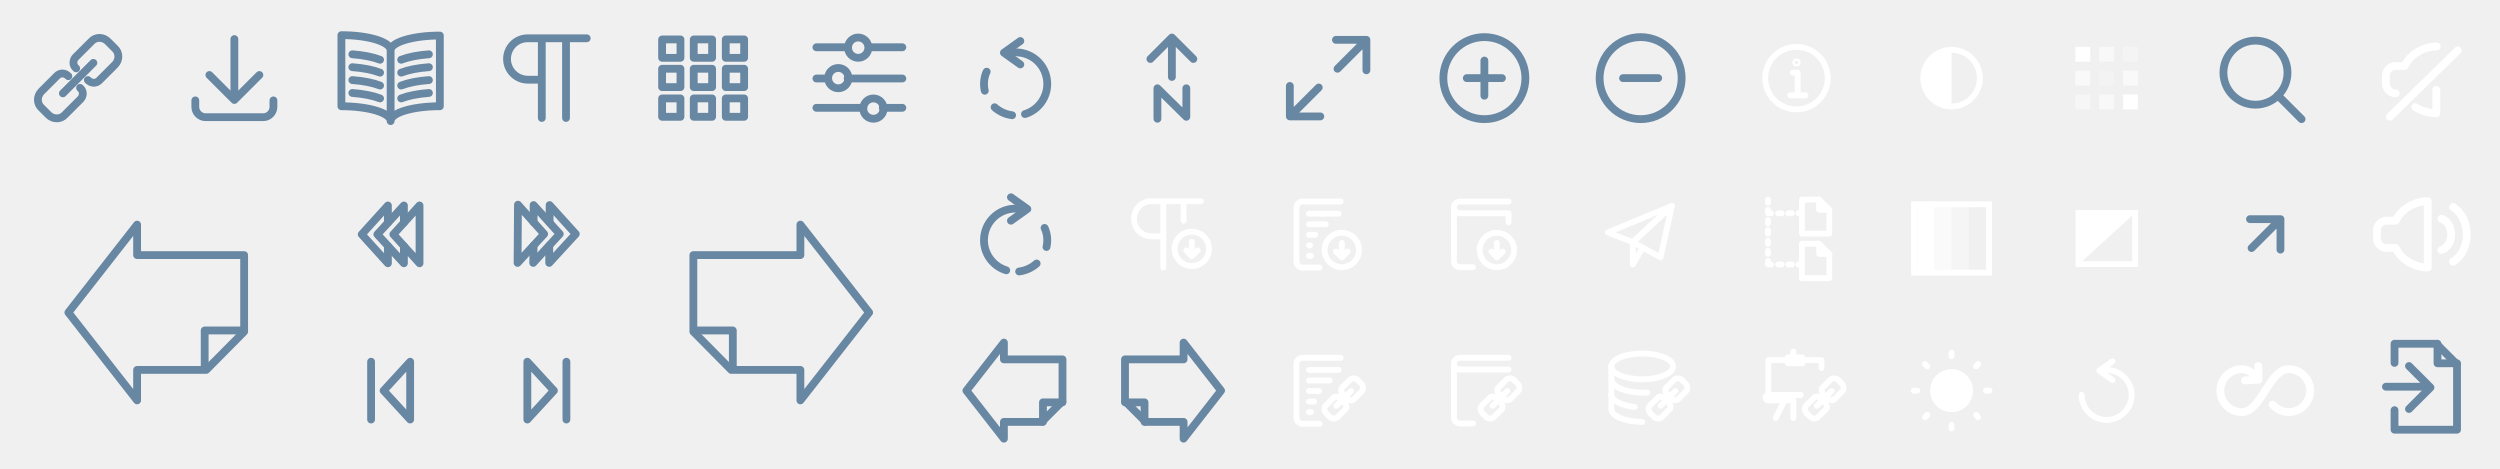
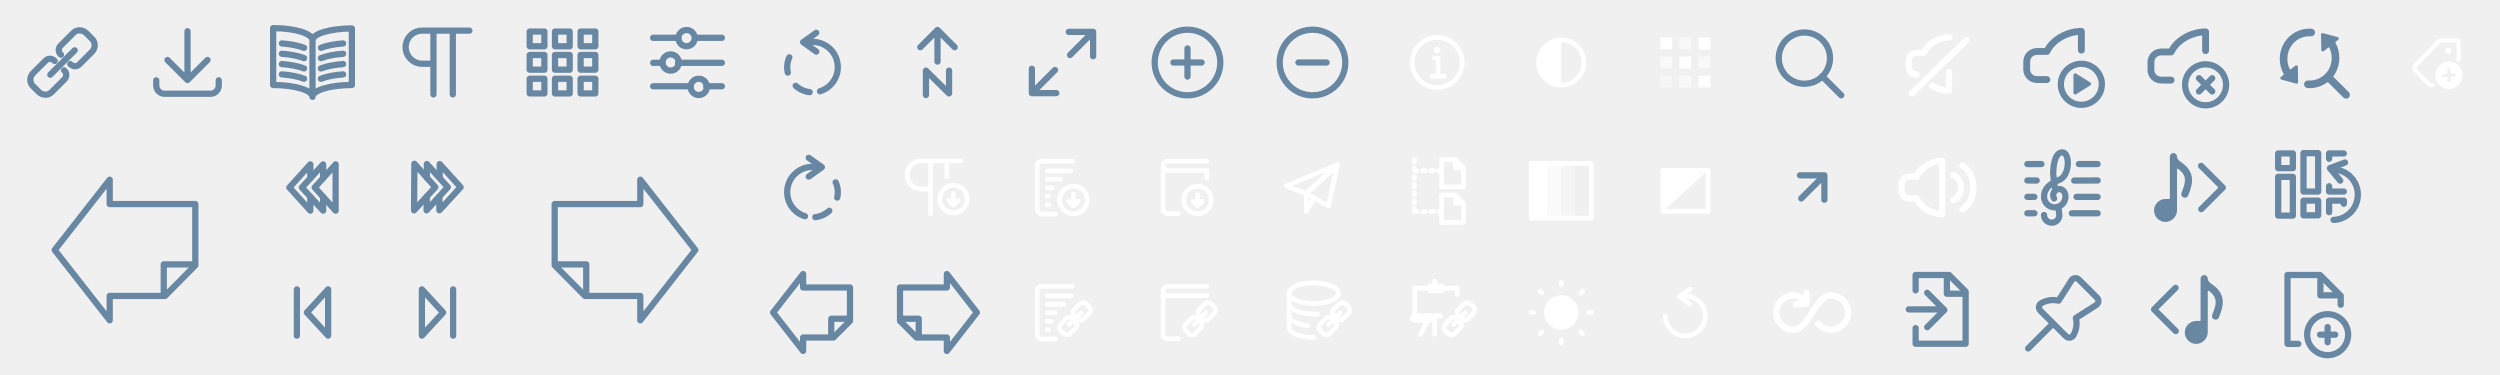
- <svg xmlns="http://www.w3.org/2000/svg" id="Ebene_1" width="640" height="120" viewBox="0 0 640 120">
-   <style>.st0,.st1{stroke-linecap:round}.st0{fill:none;stroke-linejoin:round;stroke-miterlimit:10;stroke:#6887a3;stroke-width:2}.st1{stroke:#fff;stroke-width:1.5}.st1,.st2,.st3{fill:none;stroke-linejoin:round;stroke-miterlimit:10}.st2{stroke-linecap:round;stroke-dasharray:5;stroke:#6887a3;stroke-width:2}.st3{stroke:#fff;stroke-width:1.5}.st4{fill:#fff}.st5{fill:none;stroke:#fff;stroke-width:1.5;stroke-miterlimit:10}.st6,.st7{opacity:.66;fill:#fff}.st7{opacity:.33}.st8{fill:none;stroke:#fff;stroke-width:1.5;stroke-linecap:round;stroke-miterlimit:10}.st9{opacity:.5;fill:#fff}.st10,.st11{opacity:.3;fill:#fff}.st11{opacity:.6}.st12,.st13{opacity:.2;fill:#fff}.st13{opacity:.4}.st14{fill:none;stroke:#fff;stroke-width:2;stroke-linecap:round;stroke-linejoin:round;stroke-miterlimit:10}</style>
-   <path class="st0" d="M22.5 20.5c.9.9 2.1.9 2.9.1l4-4c1.2-1.2 1.2-3.1 0-4.2l-1.8-1.8c-1.2-1.2-3.1-1.2-4.2 0l-4 4c-.8.8-.8 2.1 0 2.8l.1.1M17.5 19.5c-.9-.9-2.1-.9-2.9-.1l-4 4c-1.2 1.2-1.2 3.1 0 4.2l1.8 1.8c1.2 1.2 3.1 1.2 4.2 0l4-4c.8-.8.8-2.1 0-2.8l-.1-.1M16.1 23.9l7.8-7.8" />
-   <circle class="st0" cx="219.7" cy="12.2" r="2.6" />
-   <path class="st0" d="M222.5 12.1h8.5M209 12.1h8" />
-   <circle class="st0" cx="214.6" cy="20" r="2.6" />
-   <path class="st0" d="M217 20.1h14M209 20.1h3" />
-   <circle class="st0" cx="223.6" cy="27.8" r="2.6" />
-   <path class="st0" d="M226 27.6h5M209 27.6h12" />
-   <path class="st1" d="M345.2 102.2c.4.4 1 .4 1.4 0l1.9-1.9c.6-.6.6-1.5 0-2.1l-.9-.9c-.6-.6-1.5-.6-2.1 0l-1.9 1.9c-.4.4-.4 1 0 1.4M342.8 101.8c-.4-.4-1-.4-1.4 0l-1.9 1.9c-.6.6-.6 1.5 0 2.1l.9.9c.6.6 1.5.6 2.1 0l1.9-1.9c.4-.4.4-1 0-1.4M342.1 103.9l3.8-3.8M468.2 102.2c.4.4 1 .4 1.4 0l1.9-1.9c.6-.6.6-1.5 0-2.1l-.9-.9c-.6-.6-1.5-.6-2.1 0l-1.9 1.9c-.4.4-.4 1 0 1.4M465.8 101.8c-.4-.4-1-.4-1.4 0l-1.9 1.9c-.6.6-.6 1.5 0 2.1l.9.9c.6.6 1.5.6 2.1 0l1.9-1.9c.4-.4.4-1 0-1.4M465.1 103.9l3.8-3.8M385.2 102.2c.4.4 1 .4 1.4 0l1.9-1.9c.6-.6.6-1.5 0-2.1l-.9-.9c-.6-.6-1.5-.6-2.1 0l-1.9 1.9c-.4.4-.4 1 0 1.4M382.8 101.8c-.4-.4-1-.4-1.4 0l-1.9 1.9c-.6.6-.6 1.5 0 2.1l.9.9c.6.6 1.5.6 2.1 0l1.9-1.9c.4-.4.4-1 0-1.4M382.1 103.9l3.8-3.8" />
-   <path class="st2" d="M259.1 29.5c-4-.5-7.2-3.9-7.2-8 0-1.3.3-2.5.9-3.6" />
-   <path class="st0" d="M259.1 13.4h.9c4.5 0 8.1 3.6 8.1 8.1 0 3.6-2.4 6.7-5.7 7.7" />
-   <path class="st0" d="M261.2 10.5l-4.2 3 4.2 3" />
-   <path class="st2" d="M260.9 69.5c4-.5 7.2-3.9 7.2-8 0-1.3-.3-2.5-.9-3.6" />
-   <path class="st0" d="M260.9 53.4h-.9c-4.5 0-8.1 3.6-8.1 8.1 0 3.6 2.4 6.7 5.7 7.7" />
-   <path class="st0" d="M258.8 50.5l4.2 3-4.2 3M349.8 10.2l-7.4 7.4M342 10.2h7.8V18M330.2 29.8l7.4-7.4M338 29.8h-7.8V22M583.8 56.1l-7.4 7.4M576 56.1h7.8v7.8M621.8 99h-11M616.7 93.7l5.5 5.5-5.5 5.5M300 9.6v10.1M294.5 15.1l5.5-5.5 5.5 5.5M296.3 30.4v-7.8l7.4 7.3v-7.3" />
-   <circle class="st0" cx="380" cy="20" r="10.5" />
-   <path class="st0" d="M375.5 20h9M380 24.5v-9" />
-   <circle class="st0" cx="420" cy="20" r="10.5" />
-   <path class="st0" d="M415.5 20h9M144.9 9.8v20.4M138.7 9.8v20.4M150.2 9.8h-15.1c-3 0-5.3 2.4-5.3 5.3s2.4 5.3 5.3 5.3h3.6M70 25.7v1.7c0 1.4-1.2 2.6-2.6 2.6H52.6c-1.4 0-2.6-1.2-2.6-2.6v-1.7M60 25.6V10M66.4 19.2L60 25.6l-6.4-6.4M100 12.9c0-2.1 5.7-3.8 12.6-3.8v18.1c-7 0-12.6 1.7-12.6 3.8 0-2.1-5.7-3.8-12.6-3.8V9c6.9 0 12.6 1.7 12.6 3.9zM100 12.9v17.9M97.3 15.3c-1.8-.7-4.3-1.2-7.1-1.4M97.3 18.6c-1.8-.7-4.3-1.2-7.1-1.4M97.3 21.9c-1.8-.7-4.3-1.2-7.1-1.4M97.3 25.2c-1.8-.7-4.3-1.2-7.1-1.4M102.7 15.3c1.8-.7 4.3-1.2 7.1-1.4M102.7 18.6c1.8-.7 4.3-1.2 7.1-1.4M102.7 21.9c1.8-.7 4.3-1.2 7.1-1.4M102.7 25.2c1.8-.7 4.3-1.2 7.1-1.4M169.5 10.1h4.7v4.7h-4.7zM177.6 10.1h4.7v4.7h-4.7zM185.8 10.1h4.7v4.7h-4.7zM169.5 17.6h4.7v4.7h-4.7zM177.6 17.6h4.7v4.7h-4.7zM185.8 17.6h4.7v4.7h-4.7zM169.5 25.2h4.7v4.7h-4.7zM177.6 25.2h4.7v4.7h-4.7zM185.8 25.2h4.7v4.7h-4.7z" />
-   <g>
-     <path class="st0" d="M62.5 76.7v8.2l-9.7 9.8H35.1v7.8L17.5 80l17.6-22.5v7.8h27.4z" />
-     <path class="st0" d="M52.4 94.2v-9.6H62" />
-   </g>
-   <g>
-     <path class="st0" d="M103.4 63v4.4L96.6 60l6.8-7.4V57" />
-     <path class="st0" d="M107.4 52.6v14.8l-6.7-7.4zM99.3 63v4.4L92.6 60l6.7-7.4V57" />
-   </g>
-   <g>
-     <path class="st0" d="M105 92.6v14.8l-6.8-7.4zM95 92.6v14.8" />
-   </g>
-   <g>
-     <path class="st0" d="M177.5 76.7v8.2l9.7 9.8h17.7v7.8L222.5 80l-17.6-22.5v7.8h-27.4z" />
-     <path class="st0" d="M187.6 94.2v-9.6H178" />
-   </g>
-   <g>
-     <path class="st0" d="M136.6 62.9l-.1 4.4 6.8-7.4-6.7-7.4v4.4" />
-     <path class="st0" d="M132.6 52.4l-.1 14.9 6.8-7.4zM140.6 62.9v4.4l6.8-7.4-6.7-7.4v4.4" />
-   </g>
-   <g>
-     <path class="st0" d="M135 92.6v14.8l6.8-7.4zM145 92.6v14.8" />
-   </g>
-   <g>
-     <path class="st1" d="M377.1 68.4h-3.4c-.8 0-1.5-.7-1.5-1.5V53.4M386.2 51.6h-12.5c-.8 0-1.5.7-1.5 1.5s.7 1.5 1.5 1.5h12.5v2.3" />
-     <circle class="st1" cx="383.2" cy="64" r="4.4" />
-     <path class="st1" d="M383.2 65.9v-3.7M381.8 64.4l1.4 1.5 1.5-1.5" />
-   </g>
-   <g>
-     <path class="st1" d="M343.2 51.6h-9.8c-.8 0-1.5.7-1.5 1.5V67c0 .8.7 1.5 1.5 1.5h4.4" />
-     <circle class="st1" cx="343.5" cy="64" r="4.4" />
-     <path class="st1" d="M343.5 65.9v-3.7M342 64.4l1.5 1.5 1.5-1.5M335.1 65.5h.5M335.1 54.7h7.6M335.1 57.4h4.3M335.1 60.1h1.6M335.1 62.8h.3" />
-   </g>
-   <g>
-     <path class="st1" d="M377.1 108.4h-3.4c-.8 0-1.5-.7-1.5-1.5V93.4M386.2 91.6h-12.5c-.8 0-1.5.7-1.5 1.5s.7 1.5 1.5 1.5h12.5" />
-   </g>
-   <g>
-     <path class="st1" d="M343.2 91.6h-9.8c-.8 0-1.5.7-1.5 1.5V107c0 .8.7 1.5 1.5 1.5h4.4M335.1 105.5h.5M335.1 94.7h7.6M335.1 97.4h5.3M335.1 100.1h2.6M335.1 102.8h1.3" />
-   </g>
-   <g>
-     <path class="st1" d="M303 51.5v5M297.8 51.5v17M307.4 51.5h-12.6c-2.5 0-4.5 2-4.5 4.5s2 4.5 4.5 4.5h3" />
-     <circle class="st1" cx="305.1" cy="63.7" r="4.4" />
-     <path class="st1" d="M305.1 65.6v-3.7M303.7 64.1l1.4 1.5 1.5-1.5" />
-   </g>
-   <g>
-     <path class="st0" d="M272 98.2v4.5l-5.3 5.3H257v4.3l-9.6-12.3 9.6-12.3V92h15z" />
-     <path class="st0" d="M267 108v-5h5" />
-   </g>
-   <g>
-     <path class="st0" d="M288 98.2v4.5l5.3 5.3h9.7v4.3l9.6-12.3-9.6-12.3V92h-15z" />
-     <path class="st0" d="M293 108v-5h-5" />
-   </g>
-   <g>
-     <path class="st3" d="M428 52.7l-16.4 6.8L418 62z" />
-     <path class="st3" d="M428 52.7l-2.9 13.2L418 62zM418 62v5.7l2.5-4.3" />
-   </g>
-   <g>
-     <path class="st1" d="M428.2 102.2c.4.4 1 .4 1.4 0l1.9-1.9c.6-.6.6-1.5 0-2.1l-.9-.9c-.6-.6-1.5-.6-2.1 0l-1.9 1.9c-.4.4-.4 1 0 1.4M425.8 101.8c-.4-.4-1-.4-1.4 0l-1.9 1.9c-.6.6-.6 1.5 0 2.1l.9.9c.6.6 1.5.6 2.1 0l1.9-1.9c.4-.4.4-1 0-1.4M425.1 103.9l3.8-3.8" />
-     <g>
-       <ellipse class="st1" cx="420.4" cy="93.8" rx="7.9" ry="3.3" />
-       <path class="st1" d="M421.7 100.5h-1.2c-4.4 0-7.9-1.5-7.9-3.3M418.5 104.2c-3.4-.4-6-1.7-6-3.2" />
-       <path class="st1" d="M420.4 108c-4.4 0-7.9-1.5-7.9-3.3V93.8" />
-     </g>
-   </g>
-   <g>
-     <path class="st1" d="M461 101.1h-8.3v-8.9h5M461.3 92.2h5v2" />
-     <path class="st1" d="M457.7 91.5h3.7V93h-3.7zM460.9 101.1h-8.2c-.4 0-.7.3-.7.7 0 .4.3.7.7.7h6.4M459.1 102.6v4.4M454.6 107l2.2-4.4M459.1 90v1.5" />
-   </g>
-   <g>
-     <path class="st1" d="M468.3 59.8h-7v-8.7h4.4l2.6 2.6z" />
-     <path class="st1" d="M465.7 51.1v2.6h2.6M468.3 71.2h-7v-8.8h4.4l2.6 2.6z" />
-     <path class="st1" d="M465.7 62.4V65h2.6M452.6 51.1v.8M452.6 56.3v.9M452.6 53.7v.9h.8M452.6 58.9v.9M452.6 61.6v.8M452.6 64.2v.8M452.6 66.8v.9h.8M455.2 54.6h.9M457.8 54.6h.9M460.4 54.6h.9M455.2 67.7h.9M457.8 67.7h.9M460.4 67.7h.9" />
-   </g>
-   <g>
-     <circle class="st1" cx="459.9" cy="20" r="8" />
-     <path class="st1" d="M458.3 24.4h3.9M459 18.6h1.2V24" />
-     <path class="st3" d="M459.9 15.7c-.2 0-.3.1-.3.3 0 .2.1.3.3.3.2 0 .3-.1.3-.3 0-.2-.1-.3-.3-.3z" />
-   </g>
-   <g>
-     <path class="st4" d="M499.6 12c-4.4 0-8 3.6-8 8s3.6 8 8 8 8-3.6 8-8-3.6-8-8-8zm0 14.5v-13c3.6 0 6.5 2.9 6.5 6.5s-2.9 6.5-6.5 6.5z" />
-   </g>
-   <g>
-     <path class="st5" d="M490 52.3h19.2v17.5H490z" />
-     <path class="st4" d="M490.8 52.5h4.4V70h-4.4z" />
-     <path class="st6" d="M495.2 52.5h4.4V70h-4.4z" />
-     <path class="st7" d="M499.6 52.5h4.4V70h-4.4z" />
-   </g>
-   <g>
-     <path class="st8" d="M499.6 90.3v.9M499.6 108.8v.9" />
-     <circle class="st4" cx="499.6" cy="100" r="5.5" />
-     <path class="st8" d="M506.4 93.2l-.5.6M493.4 106.2l-.6.6M506.4 106.8l-.5-.6M493.4 93.8l-.6-.6M509.3 100h-.9M490.8 100h-.9" />
-   </g>
-   <g>
-     <path class="st4" d="M531.3 12h3.8v3.8h-3.8z" />
-     <path class="st9" d="M537.4 12h3.8v3.8h-3.8z" />
-     <path class="st10" d="M543.5 12h3.8v3.8h-3.8z" />
-     <path class="st11" d="M531.3 18.1h3.8v3.8h-3.8z" />
-     <path class="st12" d="M537.4 18.1h3.8v3.8h-3.8z" />
-     <path class="st11" d="M543.5 18.1h3.8v3.8h-3.8z" />
-     <path class="st13" d="M531.3 24.2h3.8V28h-3.8z" />
-     <path class="st9" d="M537.4 24.2h3.8V28h-3.8z" />
-     <path class="st4" d="M543.5 24.2h3.8V28h-3.8z" />
-   </g>
-   <g>
-     <path class="st5" d="M532.1 54.5h14.5v13.1h-14.5z" />
-   </g>
-   <g>
-     <path class="st1" d="M540.8 92.5l-3.4 2.4 3.4 2.4" />
-     <path class="st1" d="M539.3 94.7c3.5 0 6.4 2.9 6.4 6.4s-2.9 6.4-6.4 6.4c-3.5 0-6.4-2.9-6.4-6.4" />
-   </g>
-   <g>
-     <path class="st4" d="M532.1 67.7V54.5h14.5" />
-   </g>
-   <g>
-     <circle class="st0" cx="577.4" cy="18.6" r="8.2" />
-     <path class="st0" d="M589.2 30.5l-6.1-6.1" />
-   </g>
-   <g>
-     <path class="st14" d="M577.9 97.1c-.7-1-2-2.6-4-2.6-3 0-5.5 2.5-5.5 5.5s2.5 5.5 5.5 5.5c5 0 7-11 12-11 3 0 5.5 2.5 5.5 5.5s-2.5 5.5-5.5 5.5c-2.1 0-3.4-1.2-4.1-1.9" />
-     <path class="st14" d="M574.7 97.4l3.5-.2-.1-3.5" />
-   </g>
-   <g id="Outline_Icons">
-     <path class="st14" d="M618.3 27.4c1.5 1 3.6 1.6 5.4 1.6v-6M623.8 11.9c-3.4 0-6.9 2.1-8.2 5h-2.3c-1.4 0-2.5 1.1-2.5 2.5v2c0 1.4 1.1 2.5 2.5 2.5M611.8 29.9l17.4-17" />
-   </g>
-   <g id="Outline_Icons_1_">
-     <path class="st14" d="M613.3 56.5H611c-1.4 0-2.5 1.1-2.5 2.5v2c0 1.4 1.1 2.5 2.5 2.5h2.3c1.3 2.9 4.8 5 8.2 5v-17c-3.4 0-6.9 2.1-8.2 5zM628 53c2.2 1.4 3.5 4.2 3.5 7 0 2.9-1.3 5.6-3.5 7M625 56c1.6.5 2.5 2.2 2.5 4 0 1.8-.9 3.5-2.5 4" />
-   </g>
-   <g>
-     <path class="st0" d="M613 92.9V88h10.7l5.3 5.3V110h-16v-5" />
-     <path class="st0" d="M629 93h-5v-5" />
-   </g>
+ <svg xmlns="http://www.w3.org/2000/svg" xml:space="preserve" style="fill-rule:evenodd;clip-rule:evenodd;stroke-linecap:round;stroke-linejoin:round;stroke-miterlimit:10" viewBox="0 0 800 120">
+   <path d="M22.5 20.5c.9.9 2.1.9 2.9.1l4-4c1.2-1.2 1.2-3.1 0-4.2l-1.8-1.8c-1.2-1.2-3.1-1.2-4.2 0l-4 4c-.8.8-.8 2.1 0 2.8l.1.1m-2 2c-.9-.9-2.1-.9-2.9-.1l-4 4c-1.2 1.2-1.2 3.1 0 4.2l1.8 1.8c1.2 1.2 3.1 1.2 4.2 0l4-4c.8-.8.8-2.1 0-2.8l-.1-.1m-4.4 1.4 7.8-7.8" style="fill:none;fill-rule:nonzero;stroke:#6887a3;stroke-width:2px" />
+   <circle cx="219.7" cy="12.2" r="2.6" style="fill:none;stroke:#6887a3;stroke-width:2px" />
+   <path d="M222.5 12.1h8.5m-22 0h8" style="fill:none;fill-rule:nonzero;stroke:#6887a3;stroke-width:2px" />
+   <circle cx="214.6" cy="20" r="2.6" style="fill:none;stroke:#6887a3;stroke-width:2px" />
+   <path d="M217 20.1h14m-22 0h3" style="fill:none;fill-rule:nonzero;stroke:#6887a3;stroke-width:2px" />
+   <circle cx="223.6" cy="27.8" r="2.6" style="fill:none;stroke:#6887a3;stroke-width:2px" />
+   <path d="M226 27.6h5m-22 0h12" style="fill:none;fill-rule:nonzero;stroke:#6887a3;stroke-width:2px" />
+   <path d="M468.2 102.2c.4.4 1 .4 1.4 0l1.9-1.9c.6-.6.6-1.5 0-2.1l-.9-.9c-.6-.6-1.5-.6-2.1 0l-1.9 1.9c-.4.4-.4 1 0 1.4m-.8 1.2c-.4-.4-1-.4-1.4 0l-1.9 1.9c-.6.6-.6 1.5 0 2.1l.9.9c.6.6 1.5.6 2.1 0l1.9-1.9c.4-.4.4-1 0-1.4m-2.3.5 3.8-3.8M345.2 102.2c.4.4 1 .4 1.4 0l1.9-1.9c.6-.6.6-1.5 0-2.1l-.9-.9c-.6-.6-1.5-.6-2.1 0l-1.9 1.9c-.4.4-.4 1 0 1.4m-.8 1.2c-.4-.4-1-.4-1.4 0l-1.9 1.9c-.6.6-.6 1.5 0 2.1l.9.9c.6.6 1.5.6 2.1 0l1.9-1.9c.4-.4.4-1 0-1.4m-2.3.5 3.8-3.8" style="fill:none;fill-rule:nonzero;stroke:#fff;stroke-width:1.5px;stroke-miterlimit:4" />
+   <path d="M259.1 29.5c-4-.5-7.2-3.9-7.2-8q0-1.95.9-3.6" style="fill:none;fill-rule:nonzero;stroke:#6887a3;stroke-width:2px;stroke-miterlimit:4;stroke-dasharray:5,5" />
+   <path d="M259.1 13.4h.9c4.5 0 8.1 3.6 8.1 8.1 0 3.6-2.4 6.7-5.7 7.7" style="fill:none;fill-rule:nonzero;stroke:#6887a3;stroke-width:2px" />
+   <path d="m261.2 10.5-4.2 3 4.2 3" style="fill:none;fill-rule:nonzero;stroke:#6887a3;stroke-width:2px" />
+   <path d="M260.9 69.5c4-.5 7.2-3.9 7.2-8q0-1.95-.9-3.6" style="fill:none;fill-rule:nonzero;stroke:#6887a3;stroke-width:2px;stroke-miterlimit:4;stroke-dasharray:5,5" />
+   <path d="M260.9 53.4h-.9c-4.5 0-8.1 3.6-8.1 8.1 0 3.6 2.4 6.7 5.7 7.7" style="fill:none;fill-rule:nonzero;stroke:#6887a3;stroke-width:2px" />
+   <circle cx="380" cy="20" r="10.5" style="fill:none;stroke:#6887a3;stroke-width:2px" />
+   <path d="M375.5 20h9m-4.5 4.5v-9" style="fill:none;fill-rule:nonzero;stroke:#6887a3;stroke-width:2px" />
+   <path d="M375.5 20h9m-4.5 4.5v-9" style="fill:none;fill-rule:nonzero;stroke:#6887a3;stroke-width:3.71px" transform="matrix(.53863 0 0 .53863 540.166 96.323)" />
+   <path d="M21.465 28.5a6.558 6.558 0 1 0 0-13.116 6.558 6.558 0 0 0 0 13.116" style="fill:none;fill-rule:nonzero;stroke:#6887a3;stroke-width:2px;stroke-miterlimit:4" transform="translate(723.383 85.154)" />
+   <circle cx="420" cy="20" r="10.5" style="fill:none;stroke:#6887a3;stroke-width:2px" />
+   <path d="M415.5 20h9M144.9 9.8v20.4m-6.2-20.4v20.4m11.5-20.4h-15.1c-3 0-5.3 2.4-5.3 5.3s2.4 5.3 5.3 5.3h3.6M70 25.7v1.7c0 1.4-1.2 2.6-2.6 2.6H52.6c-1.4 0-2.6-1.2-2.6-2.6v-1.7m10-.1V10m6.4 9.2L60 25.6l-6.4-6.4m46.4-6.3c0-2.1 5.7-3.8 12.6-3.8v18.1c-7 0-12.6 1.7-12.6 3.8 0-2.1-5.7-3.8-12.6-3.8V9c6.9 0 12.6 1.7 12.6 3.9m0 0v17.9m-2.7-15.5c-1.8-.7-4.3-1.2-7.1-1.4m7.1 4.7c-1.8-.7-4.3-1.2-7.1-1.4m7.1 4.7c-1.8-.7-4.3-1.2-7.1-1.4m7.1 4.7c-1.8-.7-4.3-1.2-7.1-1.4m12.5-8.5c1.8-.7 4.3-1.2 7.1-1.4m-7.1 4.7c1.8-.7 4.3-1.2 7.1-1.4m-7.1 4.7c1.8-.7 4.3-1.2 7.1-1.4m-7.1 4.7c1.8-.7 4.3-1.2 7.1-1.4m59.7-13.7h4.7v4.7h-4.7zm8.1 0h4.7v4.7h-4.7zm8.2 0h4.7v4.7h-4.7zm-16.3 7.5h4.7v4.7h-4.7zm8.1 0h4.7v4.7h-4.7zm8.2 0h4.7v4.7h-4.7zm-16.3 7.6h4.7v4.7h-4.7zm8.1 0h4.7v4.7h-4.7zm8.2 0h4.7v4.7h-4.7z" style="fill:none;fill-rule:nonzero;stroke:#6887a3;stroke-width:2px" />
+   <path d="M169.5 10.1h4.7v4.7h-4.7zm16.3 1.7v-1.7h4.7m-21 7.5h4.7V30h-4.7zm8.1-7.6h4.7v12.3h-4.7zm12.9 12.3h-4.7v-1.7m-8.2 4.6h4.7v4.7h-4.7zm8.2 3.7v-3.7h4.728l-.028 1" style="fill:none;fill-rule:nonzero;stroke:#6887a3;stroke-width:2px" transform="translate(559.515 39)" />
+   <path d="M259.1 13.4h.9c4.5 0 8.1 3.6 8.1 8.1 0 3.6-2.4 6.7-5.7 7.7" style="fill:none;fill-rule:nonzero;stroke:#6887a3;stroke-width:2px" transform="rotate(15 348.192 1889.207)" />
+   <path d="m261.2 10.5-4.2 3 4.2 3" style="fill:none;fill-rule:nonzero;stroke:#6887a3;stroke-width:2px" transform="rotate(15 348.192 1889.207)" />
+   <path d="M62.5 65.3v19.6l-9.7 9.8H35.1v7.8L17.5 80l17.6-22.5v7.8z" style="fill:none;fill-rule:nonzero;stroke:#6887a3;stroke-width:2px" />
+   <path d="M52.4 94.2v-9.6H62M103.4 63v4.4L96.6 60l6.8-7.4V57" style="fill:none;fill-rule:nonzero;stroke:#6887a3;stroke-width:2px" />
+   <path d="M107.4 52.6v14.8l-6.7-7.4zM99.3 63v4.4L92.6 60l6.7-7.4V57M105 92.6v14.8l-6.8-7.4zm-10 0v14.8M177.5 65.3v19.6l9.7 9.8h17.7v7.8L222.5 80l-17.6-22.5v7.8z" style="fill:none;fill-rule:nonzero;stroke:#6887a3;stroke-width:2px" />
+   <path d="M187.6 94.2v-9.6H178M136.6 62.9l-.1 4.4 6.8-7.4-6.7-7.4v4.4" style="fill:none;fill-rule:nonzero;stroke:#6887a3;stroke-width:2px" />
+   <path d="m132.6 52.4-.1 14.9 6.8-7.4zm8 10.5v4.4l6.8-7.4-6.7-7.4v4.4M135 92.6v14.8l6.8-7.4zm10 0v14.8" style="fill:none;fill-rule:nonzero;stroke:#6887a3;stroke-width:2px" />
+   <path d="M377.1 68.4h-3.4c-.8 0-1.5-.7-1.5-1.5V53.4m14-1.8h-12.5c-.8 0-1.5.7-1.5 1.5s.7 1.5 1.5 1.5h12.5v2.3" style="fill:none;fill-rule:nonzero;stroke:#fff;stroke-width:1.5px;stroke-miterlimit:4" />
+   <circle cx="383.2" cy="64" r="4.4" style="fill:none;stroke:#fff;stroke-width:1.5px;stroke-miterlimit:4" />
+   <path d="M383.2 65.9v-3.7m-1.4 2.2 1.4 1.5 1.5-1.5M343.2 51.6h-9.8c-.8 0-1.5.7-1.5 1.5V67c0 .8.7 1.5 1.5 1.5h4.4" style="fill:none;fill-rule:nonzero;stroke:#fff;stroke-width:1.5px;stroke-miterlimit:4" />
+   <circle cx="343.5" cy="64" r="4.4" style="fill:none;stroke:#fff;stroke-width:1.5px;stroke-miterlimit:4" />
+   <path d="M343.5 65.9v-3.7m-1.5 2.2 1.5 1.5 1.5-1.5m-9.9 1.1h.5m-.5-10.8h7.6m-7.6 2.7h4.3m-4.3 2.7h1.6m-1.6 2.7h.3M377.1 108.4h-3.4c-.8 0-1.5-.7-1.5-1.5V93.4m14-1.8h-12.5c-.8 0-1.5.7-1.5 1.5s.7 1.5 1.5 1.5h12.5M343.2 91.6h-9.8c-.8 0-1.5.7-1.5 1.5V107c0 .8.7 1.5 1.5 1.5h4.4m-2.7-3h.5m-.5-10.8h7.6m-7.6 2.7h5.3m-5.3 2.7h2.6m-2.6 2.7h1.3M303 51.5v5m-5.2-5v17m9.6-17h-12.6c-2.5 0-4.5 2-4.5 4.5s2 4.5 4.5 4.5h3" style="fill:none;fill-rule:nonzero;stroke:#fff;stroke-width:1.5px;stroke-miterlimit:4" />
+   <circle cx="305.1" cy="63.7" r="4.4" style="fill:none;stroke:#fff;stroke-width:1.5px;stroke-miterlimit:4" />
+   <path d="M305.1 65.6v-3.7m-1.4 2.2 1.4 1.5 1.5-1.5" style="fill:none;fill-rule:nonzero;stroke:#fff;stroke-width:1.5px;stroke-miterlimit:4" />
+   <path d="M272 92v10.7l-5.3 5.3H257v4.3l-9.6-12.3 9.6-12.3V92z" style="fill:none;fill-rule:nonzero;stroke:#6887a3;stroke-width:2px" />
+   <path d="M267 108v-5h5" style="fill:none;fill-rule:nonzero;stroke:#6887a3;stroke-width:2px" transform="translate(-1 -1)" />
+   <path d="M288 92v10.7l5.3 5.3h9.7v4.3l9.6-12.3-9.6-12.3V92z" style="fill:none;fill-rule:nonzero;stroke:#6887a3;stroke-width:2px" />
+   <path d="M308 97.15v-2.754h-17.604v8.304l5.3 5.3h2.297" style="fill:none;fill-rule:nonzero;stroke:#6887a3;stroke-width:1.6px" transform="matrix(0 1.25188 1.25188 0 613.827 -275.542)" />
+   <path d="M293 108v-5h-5" style="fill:none;fill-rule:nonzero;stroke:#6887a3;stroke-width:2px" transform="translate(1 -1)" />
+   <path d="M295.396 107.201V103h-4.201" style="fill:none;fill-rule:nonzero;stroke:#6887a3;stroke-width:1.6px" transform="matrix(0 1.25188 1.25188 0 613.575 -275.29)" />
+   <path d="m428 52.7-16.4 6.8L418 62z" style="fill:none;fill-rule:nonzero;stroke:#fff;stroke-width:1.5px;stroke-miterlimit:4" />
+   <path d="m428 52.7-2.9 13.2L418 62zM418 62v5.7l2.5-4.3M428.2 102.2c.4.4 1 .4 1.4 0l1.9-1.9c.6-.6.6-1.5 0-2.1l-.9-.9c-.6-.6-1.5-.6-2.1 0l-1.9 1.9c-.4.4-.4 1 0 1.4m-.8 1.2c-.4-.4-1-.4-1.4 0l-1.9 1.9c-.6.6-.6 1.5 0 2.1l.9.9c.6.6 1.5.6 2.1 0l1.9-1.9c.4-.4.4-1 0-1.4m-2.3.5 3.8-3.8" style="fill:none;fill-rule:nonzero;stroke:#fff;stroke-width:1.5px;stroke-miterlimit:4" />
+   <ellipse cx="420.4" cy="93.8" rx="7.9" ry="3.3" style="fill:none;stroke:#fff;stroke-width:1.5px;stroke-miterlimit:4" />
+   <path d="M421.7 100.5h-1.2c-4.4 0-7.9-1.5-7.9-3.3m5.9 7c-3.4-.4-6-1.7-6-3.2" style="fill:none;fill-rule:nonzero;stroke:#fff;stroke-width:1.5px;stroke-miterlimit:4" />
+   <path d="M420.4 108c-4.4 0-7.9-1.5-7.9-3.3V93.8M461 101.1h-8.3v-8.9h5m3.6 0h5v2" style="fill:none;fill-rule:nonzero;stroke:#fff;stroke-width:1.5px;stroke-miterlimit:4" />
+   <path d="M457.7 91.5h3.7V93h-3.7zm3.2 9.6h-8.2c-.4 0-.7.3-.7.7s.3.7.7.7h6.4m0 .1v4.4m-4.5 0 2.2-4.4m2.3-12.6v1.5M468.3 59.8h-7v-8.7h4.4l2.6 2.6z" style="fill:none;fill-rule:nonzero;stroke:#fff;stroke-width:1.5px;stroke-miterlimit:4" />
+   <path d="M465.7 51.1v2.6h2.6m0 17.5h-7v-8.8h4.4l2.6 2.6z" style="fill:none;fill-rule:nonzero;stroke:#fff;stroke-width:1.5px;stroke-miterlimit:4" />
+   <path d="M465.7 62.4V65h2.6m-15.7-13.9v.8m0 4.4v.9m0-3.5v.9h.8m-.8 4.3v.9m0 1.8v.8m0 1.8v.8m0 1.8v.9h.8m1.8-13.1h.9m1.7 0h.9m1.7 0h.9m-6.1 13.1h.9m1.7 0h.9m1.7 0h.9" style="fill:none;fill-rule:nonzero;stroke:#fff;stroke-width:1.5px;stroke-miterlimit:4" />
+   <circle cx="459.9" cy="20" r="8" style="fill:none;stroke:#fff;stroke-width:1.5px;stroke-miterlimit:4" />
+   <path d="M458.3 24.4h3.9m-3.2-5.8h1.2V24M459.9 15.7q-.3 0-.3.3t.3.3.3-.3-.3-.3" style="fill:none;fill-rule:nonzero;stroke:#fff;stroke-width:1.5px;stroke-miterlimit:4" />
+   <path d="M499.6 12c-4.4 0-8 3.6-8 8s3.6 8 8 8 8-3.6 8-8-3.6-8-8-8m0 14.5v-13c3.6 0 6.5 2.9 6.5 6.5s-2.9 6.5-6.5 6.5" style="fill:#fff;fill-rule:nonzero" />
+   <path d="M490 52.3h19.2v17.5H490z" style="fill:none;fill-rule:nonzero;stroke:#fff;stroke-width:1.5px" />
+   <path d="M490.8 52.5h4.4V70h-4.4z" style="fill:#fff;fill-rule:nonzero" />
+   <path d="M495.2 52.5h4.4V70h-4.4z" style="fill:#fff;fill-opacity:.66;fill-rule:nonzero" />
+   <path d="M499.6 52.5h4.4V70h-4.4z" style="fill:#fff;fill-opacity:.33;fill-rule:nonzero" />
+   <path d="M499.6 90.3v.9m0 17.6v.9" style="fill:none;fill-rule:nonzero;stroke:#fff;stroke-width:1.5px" />
+   <circle cx="499.6" cy="100" r="5.5" style="fill:#fff" />
+   <path d="m506.4 93.2-.5.6m-12.5 12.4-.6.6m13.6 0-.5-.6m-12.5-12.4-.6-.6m16.5 6.8h-.9m-17.6 0h-.9" style="fill:none;fill-rule:nonzero;stroke:#fff;stroke-width:1.5px" />
+   <path d="M531.3 12h3.8v3.8h-3.8z" style="fill:#fff;fill-rule:nonzero" />
+   <path d="M537.4 12h3.8v3.8h-3.8z" style="fill:#fff;fill-opacity:.5;fill-rule:nonzero" />
+   <path d="M543.5 12h3.8v3.8h-3.8z" style="fill:#fff;fill-rule:nonzero" />
+   <path d="M531.3 18.1h3.8v3.8h-3.8z" style="fill:#fff;fill-opacity:.6;fill-rule:nonzero" />
+   <path d="M537.4 18.1h3.8v3.8h-3.8z" style="fill:#fff;fill-rule:nonzero" />
+   <path d="M543.5 18.1h3.8v3.8h-3.8z" style="fill:#fff;fill-opacity:.6;fill-rule:nonzero" />
+   <path d="M531.3 24.2h3.8V28h-3.8z" style="fill:#fff;fill-opacity:.4;fill-rule:nonzero" />
+   <path d="M537.4 24.2h3.8V28h-3.8z" style="fill:#fff;fill-opacity:.5;fill-rule:nonzero" />
+   <path d="M543.5 24.2h3.8V28h-3.8z" style="fill:#fff;fill-rule:nonzero" />
+   <path d="M532.1 54.5h14.5v13.1h-14.5z" style="fill:none;fill-rule:nonzero;stroke:#fff;stroke-width:1.5px" />
+   <path d="m540.8 92.5-3.4 2.4 3.4 2.4" style="fill:none;fill-rule:nonzero;stroke:#fff;stroke-width:1.5px;stroke-miterlimit:4" />
+   <path d="M539.3 94.7c3.5 0 6.4 2.9 6.4 6.4s-2.9 6.4-6.4 6.4-6.4-2.9-6.4-6.4" style="fill:none;fill-rule:nonzero;stroke:#fff;stroke-width:1.5px;stroke-miterlimit:4" />
+   <path d="M532.1 67.7V54.5h14.5" style="fill:#fff;fill-rule:nonzero" />
+   <circle cx="577.4" cy="18.6" r="8.2" style="fill:none;stroke:#6887a3;stroke-width:2px" />
+   <path d="m589.2 30.5-6.1-6.1" style="fill:none;fill-rule:nonzero;stroke:#6887a3;stroke-width:2px" />
+   <path d="M577.9 97.1c-.7-1-2-2.6-4-2.6-3 0-5.5 2.5-5.5 5.5s2.5 5.5 5.5 5.5c5 0 7-11 12-11 3 0 5.5 2.5 5.5 5.5s-2.5 5.5-5.5 5.5c-2.1 0-3.4-1.2-4.1-1.9" style="fill:none;fill-rule:nonzero;stroke:#fff;stroke-width:2px" />
+   <path d="m574.7 97.4 3.5-.2-.1-3.5M618.3 27.4c1.5 1 3.6 1.6 5.4 1.6v-6m.1-11.1c-3.4 0-6.9 2.1-8.2 5h-2.3c-1.4 0-2.5 1.1-2.5 2.5v2c0 1.4 1.1 2.5 2.5 2.5m-1.5 6 17.4-17M613.3 56.5H611c-1.4 0-2.5 1.1-2.5 2.5v2c0 1.4 1.1 2.5 2.5 2.5h2.3c1.3 2.9 4.8 5 8.2 5v-17c-3.4 0-6.9 2.1-8.2 5M628 53c2.2 1.4 3.5 4.2 3.5 7 0 2.9-1.3 5.6-3.5 7m-3-11c1.6.5 2.5 2.2 2.5 4s-.9 3.5-2.5 4" style="fill:none;fill-rule:nonzero;stroke:#fff;stroke-width:2px" />
+   <path d="M613 92.9V88h10.7l5.3 5.3V110h-16v-5" style="fill:none;fill-rule:nonzero;stroke:#6887a3;stroke-width:2px" />
+   <path d="M629 93h-5v-5" style="fill:none;fill-rule:nonzero;stroke:#6887a3;stroke-width:2px" transform="translate(-1 1)" />
+   <path d="M621.8 99h-11m5.9-5.3 5.5 5.5-5.5 5.5" style="fill:none;fill-rule:nonzero;stroke:#6887a3;stroke-width:2px" />
+   <path d="M385.2 102.2c.4.4 1 .4 1.4 0l1.9-1.9c.6-.6.6-1.5 0-2.1l-.9-.9c-.6-.6-1.5-.6-2.1 0l-1.9 1.9c-.4.4-.4 1 0 1.4m-.8 1.2c-.4-.4-1-.4-1.4 0l-1.9 1.9c-.6.6-.6 1.5 0 2.1l.9.9c.6.6 1.5.6 2.1 0l1.9-1.9c.4-.4.4-1 0-1.4m-2.3.5 3.8-3.8" style="fill:none;fill-rule:nonzero;stroke:#fff;stroke-width:1.5px;stroke-miterlimit:4" />
+   <path d="m258.8 50.5 4.2 3-4.2 3" style="fill:none;fill-rule:nonzero;stroke:#6887a3;stroke-width:2px" />
+   <path d="M21.465 28.5a6.558 6.558 0 1 0 0-13.116 6.558 6.558 0 0 0 0 13.116" style="fill:none;fill-rule:nonzero;stroke:#6887a3;stroke-width:2px;stroke-miterlimit:4" transform="translate(644.57 5.037)" />
+   <path d="M19.5 24.625V19l4.5 2.813z" style="fill:#6887a3;fill-rule:nonzero;stroke:#6887a3;stroke-width:1.13px;stroke-linecap:butt;stroke-miterlimit:4" transform="translate(644.57 5.037)" />
+   <path d="M10.434 20.431H7.34c-1.883 0-3.363-1.415-3.363-3.215v-2.572c0-1.8 1.48-3.214 3.363-3.214h3.094C12.183 7.7 16.891 5 21.465 5v6.012" style="fill:none;fill-rule:nonzero;stroke:#6887a3;stroke-width:2.19px" transform="translate(644.57 5.037)" />
+   <path d="M21.465 28.5a6.558 6.558 0 1 0 0-13.116 6.558 6.558 0 0 0 0 13.116" style="fill:none;fill-rule:nonzero;stroke:#6887a3;stroke-width:2px;stroke-miterlimit:4" transform="translate(684.326 5.2)" />
+   <path d="m702.99 25.124 4.23 4.23" style="fill:none;stroke:#6887a3;stroke-width:2px;stroke-miterlimit:1.5" transform="translate(.686 -.097)" />
+   <path d="m702.99 25.124 4.23 4.23" style="fill:none;stroke:#6887a3;stroke-width:2px;stroke-miterlimit:1.5" transform="rotate(90 705.497 27.533)" />
+   <path d="M10.434 20.431H7.34c-1.883 0-3.363-1.415-3.363-3.215v-2.572c0-1.8 1.48-3.214 3.363-3.214h3.094C12.183 7.7 16.891 5 21.465 5v6.012" style="fill:none;fill-rule:nonzero;stroke:#6887a3;stroke-width:2.19px" transform="translate(684.326 5.2)" />
+   <path d="M300 9.6v10.1m-5.5-4.6 5.5-5.5 5.5 5.5m-9.2 15.3v-7.8l7.4 7.3v-7.3M349.8 10.2l-7.4 7.4m-.4-7.4h7.8V18m-19.6 11.8 7.4-7.4m.4 7.4h-7.8V22M583.8 56.1l-7.4 7.4m-.4-7.4h7.8v7.8" style="fill:none;fill-rule:nonzero;stroke:#6887a3;stroke-width:2px" />
+   <path d="M8.75 12.5h4.5M25.239 12.5h5.993M8.75 17.75h2.988M23.738 17.778l7.512-.028M8.75 23h2.238M24.488 23h6.751M8.75 28.25l2.25-.014M23 28.25h8.239M18.626 26.174q.251 1.304.354 2.63a2.37 2.37 0 0 1-.694 1.752 2.37 2.37 0 0 1-1.752.694 2.45 2.45 0 0 1-2.445-2.45" style="fill:none;fill-rule:nonzero;stroke:#6887a3;stroke-width:2px;stroke-miterlimit:4" transform="translate(640 40)" />
+   <path d="M17.313 23.521a1.983 1.983 0 0 1 1.667-3.032c1.081 0 1.957.978 1.957 2.446a3.424 3.424 0 0 1-6.848 0c0-2.7 2.036-4.248 4.891-5.381 3.473-1.378 3.424-8.8.978-8.8s-2.934 4.398-2.934 6.846a44 44 0 0 0 .7 5.348" style="fill:none;fill-rule:nonzero;stroke:#6887a3;stroke-width:2px;stroke-miterlimit:4" transform="translate(640 40)" />
+   <path d="M13.199 17.034a1.51 1.51 0 0 0-.729 1.105 1.5 1.5 0 0 0 .429 1.251l8.213 8.213a1.49 1.49 0 0 0 1.252.429 1.5 1.5 0 0 0 1.104-.729 7.52 7.52 0 0 0 .81-5.54l6.529-4.155a1.506 1.506 0 0 0 .61-1.762 1.5 1.5 0 0 0-.354-.564L25.22 9.439a1.503 1.503 0 0 0-2.326.255l-4.155 6.53a7.53 7.53 0 0 0-5.54.81M17.003 23.497 9 31.5" style="fill:none;fill-rule:nonzero;stroke:#6887a3;stroke-width:2px;stroke-miterlimit:4" transform="translate(640 80)" />
+   <path d="M14.825 3.21c-.958-.639-1.444-1.3-1.444-1.96 0-.686-.564-1.25-1.25-1.25s-1.25.564-1.25 1.25v14.5c0 .137-.113.25-.25.25h-1.25c-2.194 0-4 1.806-4 4s1.806 4 4 4a4.117 4.117 0 0 0 4-4V5.728a.251.251 0 0 1 .4-.2c3.419 2.475 2.434 5.033 1.3 7.981l-.113.3c-.071.16-.108.333-.108.508 0 .686.564 1.25 1.25 1.25.541 0 1.024-.352 1.19-.867l.113-.293c1.153-3.007 2.899-7.539-2.588-11.197" style="fill:#6887a3;fill-rule:nonzero" transform="matrix(.91897 0 0 .91897 694.183 88)" />
+   <path d="m689.358 95.101-6.575-6.575 6.523-6.523" style="fill:none;stroke:#6887a3;stroke-width:1.89px;stroke-miterlimit:1.5" transform="translate(-31.411 5.558)scale(1.05554)" />
+   <path d="M14.825 3.21c-.958-.639-1.444-1.3-1.444-1.96 0-.686-.564-1.25-1.25-1.25s-1.25.564-1.25 1.25v14.5c0 .137-.113.25-.25.25h-1.25c-2.194 0-4 1.806-4 4s1.806 4 4 4a4.117 4.117 0 0 0 4-4V5.728a.251.251 0 0 1 .4-.2c3.419 2.475 2.434 5.033 1.3 7.981l-.113.3c-.071.16-.108.333-.108.508 0 .686.564 1.25 1.25 1.25.541 0 1.024-.352 1.19-.867l.113-.293c1.153-3.007 2.899-7.539-2.588-11.197" style="fill:#6887a3;fill-rule:nonzero" transform="matrix(.91897 0 0 .91897 684.349 48.972)" />
+   <path d="m689.358 95.101-6.575-6.575 6.523-6.523" style="fill:none;stroke:#6887a3;stroke-width:1.89px;stroke-miterlimit:1.5" transform="rotate(-180 715.999 76.735)scale(1.05554)" />
+   <path d="M.639 15.735a.49.49 0 0 0 .171.858l4.712 1.29a.5.5 0 0 0 .129.016h.002a.49.49 0 0 0 .487-.487v-.013l-.08-4.887a.491.491 0 0 0-.789-.377l-1.455 1.133a.249.249 0 0 1-.379-.091 7.53 7.53 0 0 1 .327-7.095 7.06 7.06 0 0 1 6.464-3.35q.049.004.098.004c.67 0 1.222-.552 1.222-1.222 0-.651-.52-1.194-1.171-1.221A9.56 9.56 0 0 0 1.686 4.8a10.04 10.04 0 0 0-.181 10 .25.25 0 0 1-.066.318zM15.831 13.538a7.08 7.08 0 0 1-6.464 3.35 1.228 1.228 0 0 0-1.32 1.218c0 .651.52 1.194 1.171 1.221a9.501 9.501 0 0 0 6.222-1.841.25.25 0 0 1 .324.024l4.883 4.843c.228.22.533.343.849.343a1.221 1.221 0 0 0 .873-2.077l-4.876-4.836a.25.25 0 0 1-.024-.327q.231-.305.441-.635a10.04 10.04 0 0 0 .176-10.007.25.25 0 0 1 .065-.317l.815-.641A.487.487 0 0 0 18.791 3l-4.722-1.263a.49.49 0 0 0-.615.488l.109 4.875a.49.49 0 0 0 .489.478.5.5 0 0 0 .3-.1l1.425-1.119a.25.25 0 0 1 .381.09 7.52 7.52 0 0 1-.327 7.089" style="fill:#6887a3;fill-rule:nonzero" transform="translate(729.259 8.874)" />
+   <path d="M11.447 5.608c.552 0 1-.454 1-1.014 0-.561-.448-1.015-1-1.015-.553 0-1 .454-1 1.015s.447 1.014 1 1.014" style="fill:#fff;fill-rule:nonzero" transform="translate(772 11.708)" />
+   <path d="M6.6 14.868a.17.17 0 0 0-.092-.081.16.16 0 0 0-.121.004.68.68 0 0 1-.746-.135l-4.114-4.174a.68.68 0 0 1 0-.956l7.334-7.44a.68.68 0 0 1 .472-.197h4.447a.335.335 0 0 1 .333.338v4.511a.68.68 0 0 1-.195.479l-.111.112a.2.2 0 0 0-.041.067.2.2 0 0 0-.007.079.15.15 0 0 0 .029.073q.023.034.059.052.434.236.819.55a.17.17 0 0 0 .118.037.17.17 0 0 0 .111-.056c.356-.373.554-.873.55-1.393V1.889c0-.359-.141-.703-.391-.957a1.33 1.33 0 0 0-.943-.396H9.333a1.96 1.96 0 0 0-1.414.595L.585 8.57A2.05 2.05 0 0 0 0 10.005c0 .538.21 1.054.585 1.434L4.7 15.614a1.983 1.983 0 0 0 2.38.338.2.2 0 0 0 .054-.048.2.2 0 0 0 .029-.066.2.2 0 0 0-.001-.073.2.2 0 0 0-.031-.065 5.5 5.5 0 0 1-.531-.832" style="fill:#fff;fill-rule:nonzero" transform="translate(772 11.708)" />
+   <path d="M7.333 12.372c0 .87.254 1.719.731 2.442a4.35 4.35 0 0 0 1.944 1.62 4.29 4.29 0 0 0 4.723-.953 4.43 4.43 0 0 0 1.186-2.251 4.46 4.46 0 0 0-.247-2.54 4.38 4.38 0 0 0-1.596-1.973 4.3 4.3 0 0 0-2.407-.741 4.3 4.3 0 0 0-3.063 1.289 4.44 4.44 0 0 0-1.271 3.107m6-.507c.133 0 .26.053.354.148a.513.513 0 0 1 0 .718.5.5 0 0 1-.354.148h-1a.168.168 0 0 0-.166.169v1.015a.51.51 0 0 1-.147.359.495.495 0 0 1-.707 0 .51.51 0 0 1-.146-.359v-1.015a.17.17 0 0 0-.049-.119.17.17 0 0 0-.118-.05h-1a.5.5 0 0 1-.354-.148.514.514 0 0 1 0-.718.5.5 0 0 1 .354-.148h1a.169.169 0 0 0 .167-.169v-1.015c0-.134.052-.263.146-.358a.494.494 0 0 1 .707 0 .5.5 0 0 1 .147.358v1.015c0 .045.017.088.049.119.031.032.073.05.117.05z" style="fill:#fff;fill-rule:nonzero" transform="translate(772 11.708)" />
</svg>
